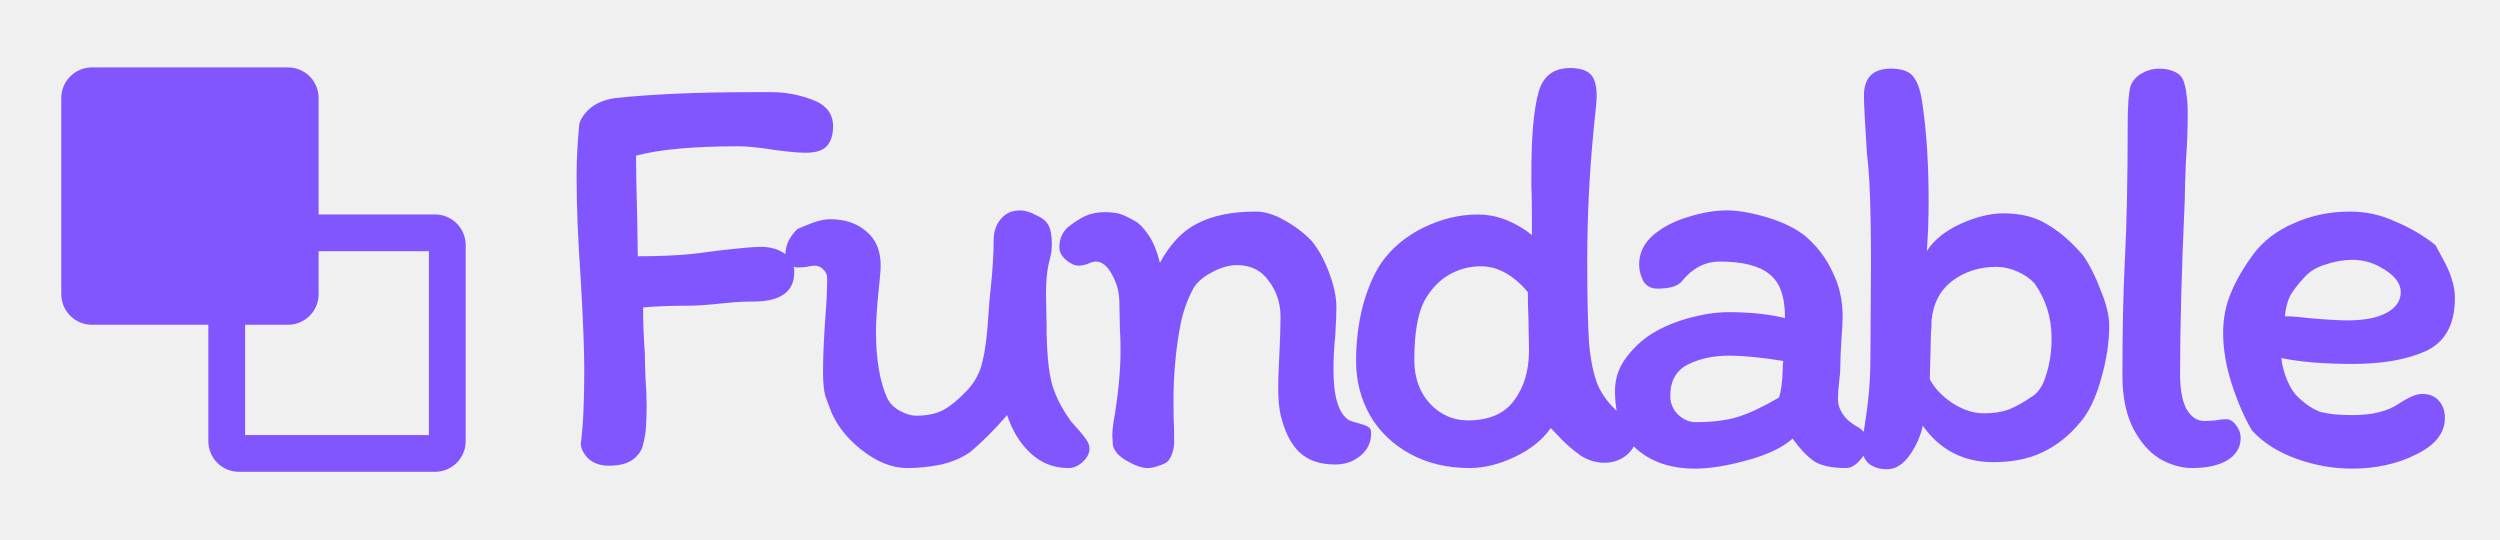
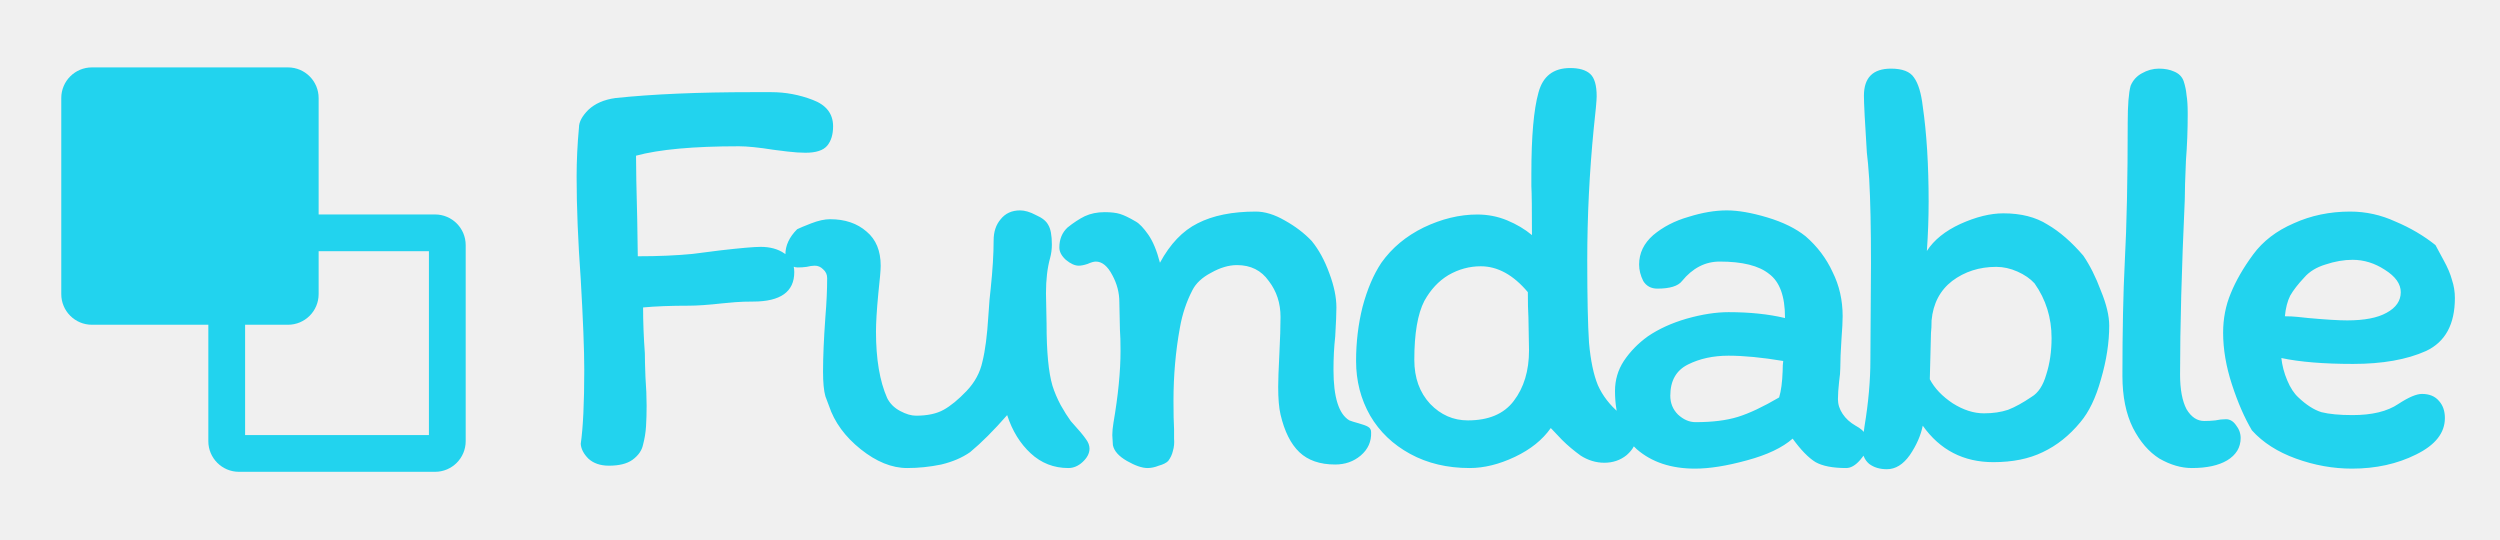
<svg xmlns="http://www.w3.org/2000/svg" width="153" height="33" viewBox="0 0 153 33" fill="none">
-   <rect x="3.75" y="4.125" width="15.75" height="15.75" rx="1.875" fill="#8256FF" />
+   <rect x="3.75" y="4.125" width="15.75" height="15.75" rx="1.875" fill="#22D3EE" />
  <mask id="path-2-inside-1_584_2373" fill="white">
    <rect x="12.75" y="13.125" width="15.75" height="15.75" rx="1.875" />
  </mask>
-   <rect x="12.75" y="13.125" width="15.75" height="15.75" rx="1.875" stroke="#8256FF" stroke-width="4.5" mask="url(#path-2-inside-1_584_2373)" />
-   <path d="M39.357 27.204C39.285 27.564 39.069 27.876 38.709 28.14C38.373 28.38 37.893 28.5 37.269 28.5C36.741 28.5 36.321 28.356 36.009 28.068C35.721 27.78 35.565 27.48 35.541 27.168C35.685 26.16 35.757 24.648 35.757 22.632C35.757 21.432 35.685 19.584 35.541 17.088C35.373 14.736 35.289 12.648 35.289 10.824C35.289 9.84 35.337 8.832 35.433 7.8C35.433 7.464 35.625 7.104 36.009 6.72C36.417 6.336 36.969 6.096 37.665 6C39.945 5.76 42.741 5.64 46.053 5.64H47.205C48.069 5.64 48.909 5.796 49.725 6.108C50.565 6.42 50.985 6.96 50.985 7.728C50.985 8.232 50.865 8.628 50.625 8.916C50.385 9.204 49.941 9.348 49.293 9.348C48.981 9.348 48.621 9.324 48.213 9.276C47.805 9.228 47.517 9.192 47.349 9.168C46.437 9.024 45.729 8.952 45.225 8.952C42.441 8.952 40.341 9.144 38.925 9.528C38.925 10.32 38.949 11.604 38.997 13.38L39.033 15.684C40.281 15.684 41.397 15.636 42.381 15.54C43.365 15.42 43.929 15.348 44.073 15.324C45.321 15.18 46.149 15.108 46.557 15.108C47.133 15.108 47.613 15.24 47.997 15.504C48.405 15.744 48.609 16.128 48.609 16.656C48.609 17.856 47.769 18.456 46.089 18.456C45.681 18.456 45.321 18.468 45.009 18.492C44.697 18.516 44.433 18.54 44.217 18.564C43.353 18.66 42.669 18.708 42.165 18.708C41.061 18.708 40.125 18.744 39.357 18.816C39.357 19.704 39.393 20.64 39.465 21.624C39.465 21.936 39.477 22.416 39.501 23.064C39.549 23.712 39.573 24.3 39.573 24.828C39.573 25.284 39.561 25.704 39.537 26.088C39.513 26.472 39.453 26.844 39.357 27.204ZM48.822 16.368C48.63 16.368 48.45 16.296 48.282 16.152C48.138 15.984 48.066 15.792 48.066 15.576C48.066 15.024 48.306 14.508 48.786 14.028C48.93 13.956 49.218 13.836 49.65 13.668C50.082 13.5 50.466 13.416 50.802 13.416C51.714 13.416 52.458 13.668 53.034 14.172C53.61 14.652 53.898 15.348 53.898 16.26C53.898 16.524 53.85 17.088 53.754 17.952C53.658 18.96 53.61 19.74 53.61 20.292C53.61 21.972 53.838 23.328 54.294 24.36C54.462 24.696 54.726 24.96 55.086 25.152C55.446 25.344 55.77 25.44 56.058 25.44C56.754 25.44 57.318 25.32 57.75 25.08C58.182 24.84 58.65 24.456 59.154 23.928C59.658 23.4 59.982 22.8 60.126 22.128C60.294 21.456 60.414 20.532 60.486 19.356C60.534 18.588 60.582 18.024 60.63 17.664C60.75 16.512 60.81 15.528 60.81 14.712C60.81 14.184 60.954 13.752 61.242 13.416C61.53 13.056 61.926 12.876 62.43 12.876C62.718 12.876 63.042 12.972 63.402 13.164C63.786 13.332 64.038 13.536 64.158 13.776C64.302 14.016 64.374 14.412 64.374 14.964C64.374 15.252 64.338 15.528 64.266 15.792C64.098 16.392 64.014 17.112 64.014 17.952L64.05 19.824C64.05 21.528 64.17 22.788 64.41 23.604C64.53 23.988 64.698 24.384 64.914 24.792C65.13 25.176 65.334 25.5 65.526 25.764C66.006 26.292 66.318 26.664 66.462 26.88C66.606 27.072 66.678 27.264 66.678 27.456C66.678 27.744 66.534 28.02 66.246 28.284C65.982 28.524 65.694 28.644 65.382 28.644C64.494 28.644 63.726 28.344 63.078 27.744C62.43 27.144 61.95 26.364 61.638 25.404C60.822 26.34 60.066 27.096 59.37 27.672C58.89 28.008 58.302 28.26 57.606 28.428C56.91 28.572 56.214 28.644 55.518 28.644C54.582 28.644 53.634 28.26 52.674 27.492C51.714 26.724 51.066 25.836 50.73 24.828C50.706 24.78 50.634 24.588 50.514 24.252C50.418 23.916 50.37 23.412 50.37 22.74C50.37 21.852 50.418 20.736 50.514 19.392C50.586 18.528 50.622 17.736 50.622 17.016C50.622 16.8 50.538 16.62 50.37 16.476C50.226 16.332 50.058 16.26 49.866 16.26C49.722 16.26 49.554 16.284 49.362 16.332C49.194 16.356 49.014 16.368 48.822 16.368ZM82.581 25.728C82.701 25.776 82.892 25.836 83.156 25.908C83.421 25.98 83.612 26.052 83.733 26.124C83.853 26.196 83.912 26.304 83.912 26.448C83.936 27.024 83.721 27.504 83.264 27.888C82.832 28.248 82.317 28.428 81.716 28.428C80.781 28.428 80.049 28.176 79.52 27.672C78.993 27.168 78.609 26.4 78.368 25.368C78.272 24.96 78.225 24.396 78.225 23.676C78.225 23.268 78.249 22.608 78.296 21.696C78.344 20.736 78.368 19.968 78.368 19.392C78.368 18.552 78.129 17.82 77.648 17.196C77.192 16.548 76.544 16.224 75.704 16.224C75.201 16.224 74.672 16.38 74.121 16.692C73.569 16.98 73.184 17.34 72.969 17.772C72.609 18.468 72.356 19.224 72.213 20.04C71.948 21.48 71.817 22.98 71.817 24.54C71.817 25.284 71.829 25.86 71.853 26.268C71.853 26.364 71.853 26.556 71.853 26.844C71.876 27.108 71.853 27.36 71.781 27.6C71.733 27.816 71.636 28.02 71.493 28.212C71.373 28.332 71.18 28.428 70.916 28.5C70.677 28.596 70.448 28.644 70.233 28.644C69.897 28.644 69.477 28.5 68.972 28.212C68.469 27.924 68.18 27.6 68.109 27.24L68.073 26.628C68.073 26.412 68.097 26.16 68.144 25.872C68.433 24.192 68.576 22.728 68.576 21.48C68.576 20.928 68.564 20.496 68.54 20.184L68.504 18.492C68.504 17.916 68.361 17.364 68.073 16.836C67.784 16.284 67.448 16.008 67.064 16.008C66.945 16.008 66.776 16.056 66.561 16.152C66.344 16.224 66.165 16.26 66.02 16.26C65.781 16.26 65.516 16.14 65.228 15.9C64.965 15.66 64.832 15.408 64.832 15.144C64.832 14.64 65.001 14.232 65.337 13.92C65.697 13.632 66.044 13.404 66.38 13.236C66.74 13.068 67.148 12.984 67.605 12.984C67.989 12.984 68.3 13.02 68.54 13.092C68.781 13.164 69.105 13.32 69.513 13.56C69.728 13.68 69.981 13.944 70.269 14.352C70.556 14.76 70.796 15.336 70.989 16.08C71.612 14.928 72.38 14.124 73.293 13.668C74.228 13.188 75.416 12.948 76.856 12.948C77.409 12.948 77.996 13.128 78.621 13.488C79.269 13.848 79.82 14.268 80.276 14.748C80.709 15.276 81.069 15.936 81.356 16.728C81.644 17.496 81.788 18.192 81.788 18.816C81.788 19.176 81.764 19.764 81.716 20.58C81.644 21.228 81.609 21.912 81.609 22.632C81.609 24.312 81.933 25.344 82.581 25.728ZM98.184 28.32C97.68 28.32 97.2 28.176 96.744 27.888C96.312 27.576 95.928 27.252 95.592 26.916C95.256 26.556 95.028 26.316 94.908 26.196C94.404 26.916 93.672 27.504 92.712 27.96C91.752 28.416 90.828 28.644 89.94 28.644C88.572 28.644 87.36 28.356 86.304 27.78C85.248 27.204 84.432 26.424 83.856 25.44C83.28 24.432 82.992 23.316 82.992 22.092C82.992 20.94 83.124 19.836 83.388 18.78C83.676 17.7 84.06 16.8 84.54 16.08C85.188 15.168 86.052 14.448 87.132 13.92C88.236 13.392 89.328 13.128 90.408 13.128C91.056 13.128 91.668 13.248 92.244 13.488C92.82 13.728 93.324 14.028 93.756 14.388C93.756 12.804 93.744 11.808 93.72 11.4V10.608C93.72 8.352 93.864 6.708 94.152 5.676C94.416 4.668 95.064 4.164 96.096 4.164C96.648 4.164 97.056 4.284 97.32 4.524C97.584 4.764 97.716 5.22 97.716 5.892C97.716 6.132 97.656 6.792 97.536 7.872C97.272 10.56 97.14 13.248 97.14 15.936C97.14 18.192 97.176 19.872 97.248 20.976C97.344 22.056 97.524 22.92 97.788 23.568C98.076 24.216 98.52 24.792 99.12 25.296C99.48 25.584 99.732 25.824 99.876 26.016C100.044 26.208 100.128 26.46 100.128 26.772C100.128 27.156 99.936 27.516 99.552 27.852C99.168 28.164 98.712 28.32 98.184 28.32ZM89.832 25.728C91.104 25.728 92.04 25.332 92.64 24.54C93.264 23.724 93.576 22.692 93.576 21.444L93.54 19.428C93.516 19.044 93.504 18.528 93.504 17.88C92.616 16.824 91.656 16.296 90.624 16.296C89.928 16.296 89.268 16.476 88.644 16.836C88.044 17.196 87.552 17.724 87.168 18.42C86.76 19.212 86.556 20.412 86.556 22.02C86.556 23.124 86.88 24.024 87.528 24.72C88.176 25.392 88.944 25.728 89.832 25.728ZM112.986 28.644C112.17 28.644 111.546 28.524 111.114 28.284C110.682 28.02 110.214 27.54 109.71 26.844C109.086 27.396 108.15 27.84 106.902 28.176C105.678 28.512 104.622 28.68 103.734 28.68C102.27 28.68 101.082 28.284 100.17 27.492C99.282 26.676 98.838 25.488 98.838 23.928C98.838 23.256 99.018 22.644 99.378 22.092C99.762 21.516 100.254 21.012 100.854 20.58C101.526 20.124 102.318 19.764 103.23 19.5C104.166 19.236 105.018 19.104 105.786 19.104C107.082 19.104 108.234 19.224 109.242 19.464V19.428C109.242 18.132 108.918 17.244 108.27 16.764C107.646 16.26 106.638 16.008 105.246 16.008C104.358 16.008 103.59 16.404 102.942 17.196C102.702 17.508 102.198 17.664 101.43 17.664C101.046 17.664 100.758 17.508 100.566 17.196C100.398 16.86 100.314 16.524 100.314 16.188C100.314 15.492 100.602 14.892 101.178 14.388C101.778 13.884 102.498 13.512 103.338 13.272C104.178 13.008 104.958 12.876 105.678 12.876C106.374 12.876 107.202 13.02 108.162 13.308C109.122 13.596 109.902 13.98 110.502 14.46C111.222 15.084 111.774 15.816 112.158 16.656C112.566 17.472 112.77 18.372 112.77 19.356C112.77 19.668 112.746 20.136 112.698 20.76C112.65 21.48 112.626 22.068 112.626 22.524C112.626 22.74 112.602 23.016 112.554 23.352C112.506 23.784 112.482 24.144 112.482 24.432C112.482 24.744 112.578 25.044 112.77 25.332C112.962 25.62 113.226 25.86 113.562 26.052C113.874 26.22 114.078 26.4 114.174 26.592C114.27 26.784 114.318 27 114.318 27.24C114.318 27.48 114.162 27.78 113.85 28.14C113.562 28.476 113.274 28.644 112.986 28.644ZM105.786 21.768C104.85 21.768 104.022 21.948 103.302 22.308C102.582 22.668 102.222 23.304 102.222 24.216C102.222 24.672 102.378 25.056 102.69 25.368C103.026 25.68 103.386 25.836 103.77 25.836C104.802 25.836 105.666 25.728 106.362 25.512C107.058 25.296 107.898 24.9 108.882 24.324C109.002 23.94 109.074 23.4 109.098 22.704C109.098 22.44 109.11 22.236 109.134 22.092C107.838 21.876 106.722 21.768 105.786 21.768ZM114.504 16.116C114.504 13.956 114.468 12.24 114.396 10.968C114.348 10.248 114.3 9.708 114.252 9.348C114.132 7.476 114.072 6.312 114.072 5.856C114.072 4.752 114.624 4.2 115.728 4.2C116.424 4.2 116.892 4.38 117.132 4.74C117.396 5.1 117.576 5.688 117.672 6.504C117.912 8.16 118.032 10.104 118.032 12.336C118.032 13.344 117.996 14.352 117.924 15.36C118.356 14.688 119.04 14.136 119.976 13.704C120.936 13.272 121.812 13.056 122.604 13.056C123.684 13.056 124.584 13.284 125.304 13.74C126.048 14.172 126.78 14.808 127.5 15.648C127.908 16.248 128.268 16.968 128.58 17.808C128.916 18.624 129.084 19.332 129.084 19.932C129.084 20.964 128.916 22.056 128.58 23.208C128.268 24.336 127.848 25.212 127.32 25.836C126.648 26.652 125.88 27.264 125.016 27.672C124.176 28.08 123.168 28.284 121.992 28.284C120.168 28.284 118.728 27.54 117.672 26.052C117.552 26.652 117.288 27.252 116.88 27.852C116.472 28.428 116.004 28.716 115.476 28.716C115.044 28.716 114.684 28.608 114.396 28.392C114.108 28.152 113.964 27.804 113.964 27.348C113.964 27.18 114.012 26.76 114.108 26.088C114.348 24.648 114.468 23.292 114.468 22.02L114.504 16.116ZM121.416 25.296C121.968 25.296 122.46 25.224 122.892 25.08C123.324 24.912 123.804 24.648 124.332 24.288C124.74 24.048 125.04 23.592 125.232 22.92C125.448 22.248 125.556 21.504 125.556 20.688C125.556 19.44 125.208 18.324 124.512 17.34C124.248 17.052 123.9 16.812 123.468 16.62C123.036 16.428 122.604 16.332 122.172 16.332C121.14 16.332 120.24 16.62 119.472 17.196C118.728 17.772 118.308 18.576 118.212 19.608C118.212 19.92 118.2 20.172 118.176 20.364L118.104 23.208C118.392 23.76 118.86 24.252 119.508 24.684C120.156 25.092 120.792 25.296 121.416 25.296ZM133.42 22.92C133.42 23.832 133.552 24.54 133.816 25.044C134.104 25.524 134.464 25.764 134.896 25.764C135.136 25.764 135.364 25.752 135.58 25.728C135.796 25.68 136.012 25.656 136.228 25.656C136.468 25.656 136.672 25.776 136.84 26.016C137.032 26.256 137.128 26.52 137.128 26.808C137.128 27.384 136.852 27.84 136.3 28.176C135.772 28.488 135.052 28.644 134.14 28.644C133.492 28.644 132.832 28.452 132.16 28.068C131.512 27.66 130.972 27.036 130.54 26.196C130.108 25.332 129.892 24.264 129.892 22.992C129.892 20.256 129.94 17.94 130.036 16.044C130.156 13.788 130.216 10.944 130.216 7.512C130.216 6.432 130.276 5.676 130.396 5.244C130.54 4.908 130.768 4.656 131.08 4.488C131.416 4.296 131.764 4.2 132.124 4.2C132.484 4.2 132.796 4.26 133.06 4.38C133.348 4.5 133.54 4.692 133.636 4.956C133.732 5.244 133.792 5.532 133.816 5.82C133.864 6.084 133.888 6.468 133.888 6.972C133.888 7.956 133.852 8.904 133.78 9.816C133.732 10.92 133.708 11.724 133.708 12.228C133.516 16.452 133.42 20.016 133.42 22.92ZM136.055 20.364C136.055 19.5 136.211 18.696 136.523 17.952C136.835 17.184 137.291 16.392 137.891 15.576C138.491 14.76 139.319 14.124 140.375 13.668C141.431 13.188 142.583 12.948 143.831 12.948C144.791 12.948 145.715 13.152 146.603 13.56C147.515 13.944 148.331 14.424 149.051 15C149.147 15.168 149.315 15.48 149.555 15.936C149.795 16.368 149.963 16.764 150.059 17.124C150.179 17.484 150.239 17.856 150.239 18.24C150.239 19.848 149.651 20.928 148.475 21.48C147.299 22.008 145.811 22.272 144.011 22.272C142.211 22.272 140.747 22.152 139.619 21.912C139.667 22.368 139.787 22.824 139.979 23.28C140.171 23.736 140.399 24.084 140.663 24.324C141.143 24.78 141.611 25.08 142.067 25.224C142.547 25.344 143.183 25.404 143.975 25.404C145.175 25.404 146.111 25.176 146.783 24.72C147.407 24.312 147.887 24.108 148.223 24.108C148.679 24.108 149.027 24.252 149.267 24.54C149.507 24.804 149.627 25.152 149.627 25.584C149.627 26.496 149.039 27.24 147.863 27.816C146.711 28.392 145.403 28.68 143.939 28.68C142.787 28.68 141.647 28.476 140.519 28.068C139.391 27.66 138.491 27.084 137.819 26.34C137.363 25.572 136.955 24.636 136.595 23.532C136.235 22.428 136.055 21.372 136.055 20.364ZM143.975 15.9C143.447 15.9 142.895 15.996 142.319 16.188C141.767 16.356 141.335 16.62 141.023 16.98C140.639 17.388 140.351 17.76 140.159 18.096C139.991 18.432 139.883 18.852 139.835 19.356C140.099 19.356 140.351 19.368 140.591 19.392C140.831 19.416 141.059 19.44 141.275 19.464C142.331 19.56 143.123 19.608 143.651 19.608C144.707 19.608 145.511 19.452 146.063 19.14C146.639 18.828 146.927 18.408 146.927 17.88C146.927 17.376 146.603 16.92 145.955 16.512C145.331 16.104 144.671 15.9 143.975 15.9Z" fill="#8256FF" />
+   <rect x="12.75" y="13.125" width="15.75" height="15.75" rx="1.875" stroke="#22D3EE" stroke-width="4.5" mask="url(#path-2-inside-1_584_2373)" />
+   <path d="M39.357 27.204C39.285 27.564 39.069 27.876 38.709 28.14C38.373 28.38 37.893 28.5 37.269 28.5C36.741 28.5 36.321 28.356 36.009 28.068C35.721 27.78 35.565 27.48 35.541 27.168C35.685 26.16 35.757 24.648 35.757 22.632C35.757 21.432 35.685 19.584 35.541 17.088C35.373 14.736 35.289 12.648 35.289 10.824C35.289 9.84 35.337 8.832 35.433 7.8C35.433 7.464 35.625 7.104 36.009 6.72C36.417 6.336 36.969 6.096 37.665 6C39.945 5.76 42.741 5.64 46.053 5.64H47.205C48.069 5.64 48.909 5.796 49.725 6.108C50.565 6.42 50.985 6.96 50.985 7.728C50.985 8.232 50.865 8.628 50.625 8.916C50.385 9.204 49.941 9.348 49.293 9.348C48.981 9.348 48.621 9.324 48.213 9.276C47.805 9.228 47.517 9.192 47.349 9.168C46.437 9.024 45.729 8.952 45.225 8.952C42.441 8.952 40.341 9.144 38.925 9.528C38.925 10.32 38.949 11.604 38.997 13.38L39.033 15.684C40.281 15.684 41.397 15.636 42.381 15.54C43.365 15.42 43.929 15.348 44.073 15.324C45.321 15.18 46.149 15.108 46.557 15.108C47.133 15.108 47.613 15.24 47.997 15.504C48.405 15.744 48.609 16.128 48.609 16.656C48.609 17.856 47.769 18.456 46.089 18.456C45.681 18.456 45.321 18.468 45.009 18.492C44.697 18.516 44.433 18.54 44.217 18.564C43.353 18.66 42.669 18.708 42.165 18.708C41.061 18.708 40.125 18.744 39.357 18.816C39.357 19.704 39.393 20.64 39.465 21.624C39.465 21.936 39.477 22.416 39.501 23.064C39.549 23.712 39.573 24.3 39.573 24.828C39.573 25.284 39.561 25.704 39.537 26.088C39.513 26.472 39.453 26.844 39.357 27.204ZM48.822 16.368C48.63 16.368 48.45 16.296 48.282 16.152C48.138 15.984 48.066 15.792 48.066 15.576C48.066 15.024 48.306 14.508 48.786 14.028C48.93 13.956 49.218 13.836 49.65 13.668C50.082 13.5 50.466 13.416 50.802 13.416C51.714 13.416 52.458 13.668 53.034 14.172C53.61 14.652 53.898 15.348 53.898 16.26C53.898 16.524 53.85 17.088 53.754 17.952C53.658 18.96 53.61 19.74 53.61 20.292C53.61 21.972 53.838 23.328 54.294 24.36C54.462 24.696 54.726 24.96 55.086 25.152C55.446 25.344 55.77 25.44 56.058 25.44C56.754 25.44 57.318 25.32 57.75 25.08C58.182 24.84 58.65 24.456 59.154 23.928C59.658 23.4 59.982 22.8 60.126 22.128C60.294 21.456 60.414 20.532 60.486 19.356C60.534 18.588 60.582 18.024 60.63 17.664C60.75 16.512 60.81 15.528 60.81 14.712C60.81 14.184 60.954 13.752 61.242 13.416C61.53 13.056 61.926 12.876 62.43 12.876C62.718 12.876 63.042 12.972 63.402 13.164C63.786 13.332 64.038 13.536 64.158 13.776C64.302 14.016 64.374 14.412 64.374 14.964C64.374 15.252 64.338 15.528 64.266 15.792C64.098 16.392 64.014 17.112 64.014 17.952L64.05 19.824C64.05 21.528 64.17 22.788 64.41 23.604C64.53 23.988 64.698 24.384 64.914 24.792C65.13 25.176 65.334 25.5 65.526 25.764C66.006 26.292 66.318 26.664 66.462 26.88C66.606 27.072 66.678 27.264 66.678 27.456C66.678 27.744 66.534 28.02 66.246 28.284C65.982 28.524 65.694 28.644 65.382 28.644C64.494 28.644 63.726 28.344 63.078 27.744C62.43 27.144 61.95 26.364 61.638 25.404C60.822 26.34 60.066 27.096 59.37 27.672C58.89 28.008 58.302 28.26 57.606 28.428C56.91 28.572 56.214 28.644 55.518 28.644C54.582 28.644 53.634 28.26 52.674 27.492C51.714 26.724 51.066 25.836 50.73 24.828C50.706 24.78 50.634 24.588 50.514 24.252C50.418 23.916 50.37 23.412 50.37 22.74C50.37 21.852 50.418 20.736 50.514 19.392C50.586 18.528 50.622 17.736 50.622 17.016C50.622 16.8 50.538 16.62 50.37 16.476C50.226 16.332 50.058 16.26 49.866 16.26C49.722 16.26 49.554 16.284 49.362 16.332C49.194 16.356 49.014 16.368 48.822 16.368ZM82.581 25.728C82.701 25.776 82.892 25.836 83.156 25.908C83.421 25.98 83.612 26.052 83.733 26.124C83.853 26.196 83.912 26.304 83.912 26.448C83.936 27.024 83.721 27.504 83.264 27.888C82.832 28.248 82.317 28.428 81.716 28.428C80.781 28.428 80.049 28.176 79.52 27.672C78.993 27.168 78.609 26.4 78.368 25.368C78.272 24.96 78.225 24.396 78.225 23.676C78.225 23.268 78.249 22.608 78.296 21.696C78.344 20.736 78.368 19.968 78.368 19.392C78.368 18.552 78.129 17.82 77.648 17.196C77.192 16.548 76.544 16.224 75.704 16.224C75.201 16.224 74.672 16.38 74.121 16.692C73.569 16.98 73.184 17.34 72.969 17.772C72.609 18.468 72.356 19.224 72.213 20.04C71.948 21.48 71.817 22.98 71.817 24.54C71.817 25.284 71.829 25.86 71.853 26.268C71.853 26.364 71.853 26.556 71.853 26.844C71.876 27.108 71.853 27.36 71.781 27.6C71.733 27.816 71.636 28.02 71.493 28.212C71.373 28.332 71.18 28.428 70.916 28.5C70.677 28.596 70.448 28.644 70.233 28.644C69.897 28.644 69.477 28.5 68.972 28.212C68.469 27.924 68.18 27.6 68.109 27.24L68.073 26.628C68.073 26.412 68.097 26.16 68.144 25.872C68.433 24.192 68.576 22.728 68.576 21.48C68.576 20.928 68.564 20.496 68.54 20.184L68.504 18.492C68.504 17.916 68.361 17.364 68.073 16.836C67.784 16.284 67.448 16.008 67.064 16.008C66.945 16.008 66.776 16.056 66.561 16.152C66.344 16.224 66.165 16.26 66.02 16.26C65.781 16.26 65.516 16.14 65.228 15.9C64.965 15.66 64.832 15.408 64.832 15.144C64.832 14.64 65.001 14.232 65.337 13.92C65.697 13.632 66.044 13.404 66.38 13.236C66.74 13.068 67.148 12.984 67.605 12.984C67.989 12.984 68.3 13.02 68.54 13.092C68.781 13.164 69.105 13.32 69.513 13.56C69.728 13.68 69.981 13.944 70.269 14.352C70.556 14.76 70.796 15.336 70.989 16.08C71.612 14.928 72.38 14.124 73.293 13.668C74.228 13.188 75.416 12.948 76.856 12.948C77.409 12.948 77.996 13.128 78.621 13.488C79.269 13.848 79.82 14.268 80.276 14.748C80.709 15.276 81.069 15.936 81.356 16.728C81.644 17.496 81.788 18.192 81.788 18.816C81.788 19.176 81.764 19.764 81.716 20.58C81.644 21.228 81.609 21.912 81.609 22.632C81.609 24.312 81.933 25.344 82.581 25.728ZM98.184 28.32C97.68 28.32 97.2 28.176 96.744 27.888C96.312 27.576 95.928 27.252 95.592 26.916C95.256 26.556 95.028 26.316 94.908 26.196C94.404 26.916 93.672 27.504 92.712 27.96C91.752 28.416 90.828 28.644 89.94 28.644C88.572 28.644 87.36 28.356 86.304 27.78C85.248 27.204 84.432 26.424 83.856 25.44C83.28 24.432 82.992 23.316 82.992 22.092C82.992 20.94 83.124 19.836 83.388 18.78C83.676 17.7 84.06 16.8 84.54 16.08C85.188 15.168 86.052 14.448 87.132 13.92C88.236 13.392 89.328 13.128 90.408 13.128C91.056 13.128 91.668 13.248 92.244 13.488C92.82 13.728 93.324 14.028 93.756 14.388C93.756 12.804 93.744 11.808 93.72 11.4V10.608C93.72 8.352 93.864 6.708 94.152 5.676C94.416 4.668 95.064 4.164 96.096 4.164C96.648 4.164 97.056 4.284 97.32 4.524C97.584 4.764 97.716 5.22 97.716 5.892C97.716 6.132 97.656 6.792 97.536 7.872C97.272 10.56 97.14 13.248 97.14 15.936C97.14 18.192 97.176 19.872 97.248 20.976C97.344 22.056 97.524 22.92 97.788 23.568C98.076 24.216 98.52 24.792 99.12 25.296C99.48 25.584 99.732 25.824 99.876 26.016C100.044 26.208 100.128 26.46 100.128 26.772C100.128 27.156 99.936 27.516 99.552 27.852C99.168 28.164 98.712 28.32 98.184 28.32ZM89.832 25.728C91.104 25.728 92.04 25.332 92.64 24.54C93.264 23.724 93.576 22.692 93.576 21.444L93.54 19.428C93.516 19.044 93.504 18.528 93.504 17.88C92.616 16.824 91.656 16.296 90.624 16.296C89.928 16.296 89.268 16.476 88.644 16.836C88.044 17.196 87.552 17.724 87.168 18.42C86.76 19.212 86.556 20.412 86.556 22.02C86.556 23.124 86.88 24.024 87.528 24.72C88.176 25.392 88.944 25.728 89.832 25.728ZM112.986 28.644C112.17 28.644 111.546 28.524 111.114 28.284C110.682 28.02 110.214 27.54 109.71 26.844C109.086 27.396 108.15 27.84 106.902 28.176C105.678 28.512 104.622 28.68 103.734 28.68C102.27 28.68 101.082 28.284 100.17 27.492C99.282 26.676 98.838 25.488 98.838 23.928C98.838 23.256 99.018 22.644 99.378 22.092C99.762 21.516 100.254 21.012 100.854 20.58C101.526 20.124 102.318 19.764 103.23 19.5C104.166 19.236 105.018 19.104 105.786 19.104C107.082 19.104 108.234 19.224 109.242 19.464V19.428C109.242 18.132 108.918 17.244 108.27 16.764C107.646 16.26 106.638 16.008 105.246 16.008C104.358 16.008 103.59 16.404 102.942 17.196C102.702 17.508 102.198 17.664 101.43 17.664C101.046 17.664 100.758 17.508 100.566 17.196C100.398 16.86 100.314 16.524 100.314 16.188C100.314 15.492 100.602 14.892 101.178 14.388C101.778 13.884 102.498 13.512 103.338 13.272C104.178 13.008 104.958 12.876 105.678 12.876C106.374 12.876 107.202 13.02 108.162 13.308C109.122 13.596 109.902 13.98 110.502 14.46C111.222 15.084 111.774 15.816 112.158 16.656C112.566 17.472 112.77 18.372 112.77 19.356C112.77 19.668 112.746 20.136 112.698 20.76C112.65 21.48 112.626 22.068 112.626 22.524C112.626 22.74 112.602 23.016 112.554 23.352C112.506 23.784 112.482 24.144 112.482 24.432C112.482 24.744 112.578 25.044 112.77 25.332C112.962 25.62 113.226 25.86 113.562 26.052C113.874 26.22 114.078 26.4 114.174 26.592C114.27 26.784 114.318 27 114.318 27.24C114.318 27.48 114.162 27.78 113.85 28.14C113.562 28.476 113.274 28.644 112.986 28.644ZM105.786 21.768C104.85 21.768 104.022 21.948 103.302 22.308C102.582 22.668 102.222 23.304 102.222 24.216C102.222 24.672 102.378 25.056 102.69 25.368C103.026 25.68 103.386 25.836 103.77 25.836C104.802 25.836 105.666 25.728 106.362 25.512C107.058 25.296 107.898 24.9 108.882 24.324C109.002 23.94 109.074 23.4 109.098 22.704C109.098 22.44 109.11 22.236 109.134 22.092C107.838 21.876 106.722 21.768 105.786 21.768ZM114.504 16.116C114.504 13.956 114.468 12.24 114.396 10.968C114.348 10.248 114.3 9.708 114.252 9.348C114.132 7.476 114.072 6.312 114.072 5.856C114.072 4.752 114.624 4.2 115.728 4.2C116.424 4.2 116.892 4.38 117.132 4.74C117.396 5.1 117.576 5.688 117.672 6.504C117.912 8.16 118.032 10.104 118.032 12.336C118.032 13.344 117.996 14.352 117.924 15.36C118.356 14.688 119.04 14.136 119.976 13.704C120.936 13.272 121.812 13.056 122.604 13.056C123.684 13.056 124.584 13.284 125.304 13.74C126.048 14.172 126.78 14.808 127.5 15.648C127.908 16.248 128.268 16.968 128.58 17.808C128.916 18.624 129.084 19.332 129.084 19.932C129.084 20.964 128.916 22.056 128.58 23.208C128.268 24.336 127.848 25.212 127.32 25.836C126.648 26.652 125.88 27.264 125.016 27.672C124.176 28.08 123.168 28.284 121.992 28.284C120.168 28.284 118.728 27.54 117.672 26.052C117.552 26.652 117.288 27.252 116.88 27.852C116.472 28.428 116.004 28.716 115.476 28.716C115.044 28.716 114.684 28.608 114.396 28.392C114.108 28.152 113.964 27.804 113.964 27.348C113.964 27.18 114.012 26.76 114.108 26.088C114.348 24.648 114.468 23.292 114.468 22.02L114.504 16.116ZM121.416 25.296C121.968 25.296 122.46 25.224 122.892 25.08C123.324 24.912 123.804 24.648 124.332 24.288C124.74 24.048 125.04 23.592 125.232 22.92C125.448 22.248 125.556 21.504 125.556 20.688C125.556 19.44 125.208 18.324 124.512 17.34C124.248 17.052 123.9 16.812 123.468 16.62C123.036 16.428 122.604 16.332 122.172 16.332C121.14 16.332 120.24 16.62 119.472 17.196C118.728 17.772 118.308 18.576 118.212 19.608C118.212 19.92 118.2 20.172 118.176 20.364L118.104 23.208C118.392 23.76 118.86 24.252 119.508 24.684C120.156 25.092 120.792 25.296 121.416 25.296ZM133.42 22.92C133.42 23.832 133.552 24.54 133.816 25.044C134.104 25.524 134.464 25.764 134.896 25.764C135.136 25.764 135.364 25.752 135.58 25.728C135.796 25.68 136.012 25.656 136.228 25.656C136.468 25.656 136.672 25.776 136.84 26.016C137.032 26.256 137.128 26.52 137.128 26.808C137.128 27.384 136.852 27.84 136.3 28.176C135.772 28.488 135.052 28.644 134.14 28.644C133.492 28.644 132.832 28.452 132.16 28.068C131.512 27.66 130.972 27.036 130.54 26.196C130.108 25.332 129.892 24.264 129.892 22.992C129.892 20.256 129.94 17.94 130.036 16.044C130.156 13.788 130.216 10.944 130.216 7.512C130.216 6.432 130.276 5.676 130.396 5.244C130.54 4.908 130.768 4.656 131.08 4.488C131.416 4.296 131.764 4.2 132.124 4.2C132.484 4.2 132.796 4.26 133.06 4.38C133.348 4.5 133.54 4.692 133.636 4.956C133.732 5.244 133.792 5.532 133.816 5.82C133.864 6.084 133.888 6.468 133.888 6.972C133.888 7.956 133.852 8.904 133.78 9.816C133.732 10.92 133.708 11.724 133.708 12.228C133.516 16.452 133.42 20.016 133.42 22.92ZM136.055 20.364C136.055 19.5 136.211 18.696 136.523 17.952C136.835 17.184 137.291 16.392 137.891 15.576C138.491 14.76 139.319 14.124 140.375 13.668C141.431 13.188 142.583 12.948 143.831 12.948C144.791 12.948 145.715 13.152 146.603 13.56C147.515 13.944 148.331 14.424 149.051 15C149.147 15.168 149.315 15.48 149.555 15.936C149.795 16.368 149.963 16.764 150.059 17.124C150.179 17.484 150.239 17.856 150.239 18.24C150.239 19.848 149.651 20.928 148.475 21.48C147.299 22.008 145.811 22.272 144.011 22.272C142.211 22.272 140.747 22.152 139.619 21.912C139.667 22.368 139.787 22.824 139.979 23.28C140.171 23.736 140.399 24.084 140.663 24.324C141.143 24.78 141.611 25.08 142.067 25.224C142.547 25.344 143.183 25.404 143.975 25.404C145.175 25.404 146.111 25.176 146.783 24.72C147.407 24.312 147.887 24.108 148.223 24.108C148.679 24.108 149.027 24.252 149.267 24.54C149.507 24.804 149.627 25.152 149.627 25.584C149.627 26.496 149.039 27.24 147.863 27.816C146.711 28.392 145.403 28.68 143.939 28.68C142.787 28.68 141.647 28.476 140.519 28.068C139.391 27.66 138.491 27.084 137.819 26.34C137.363 25.572 136.955 24.636 136.595 23.532C136.235 22.428 136.055 21.372 136.055 20.364ZM143.975 15.9C143.447 15.9 142.895 15.996 142.319 16.188C141.767 16.356 141.335 16.62 141.023 16.98C140.639 17.388 140.351 17.76 140.159 18.096C139.991 18.432 139.883 18.852 139.835 19.356C140.099 19.356 140.351 19.368 140.591 19.392C140.831 19.416 141.059 19.44 141.275 19.464C142.331 19.56 143.123 19.608 143.651 19.608C144.707 19.608 145.511 19.452 146.063 19.14C146.639 18.828 146.927 18.408 146.927 17.88C146.927 17.376 146.603 16.92 145.955 16.512C145.331 16.104 144.671 15.9 143.975 15.9Z" fill="#22D3EE" />
</svg>
